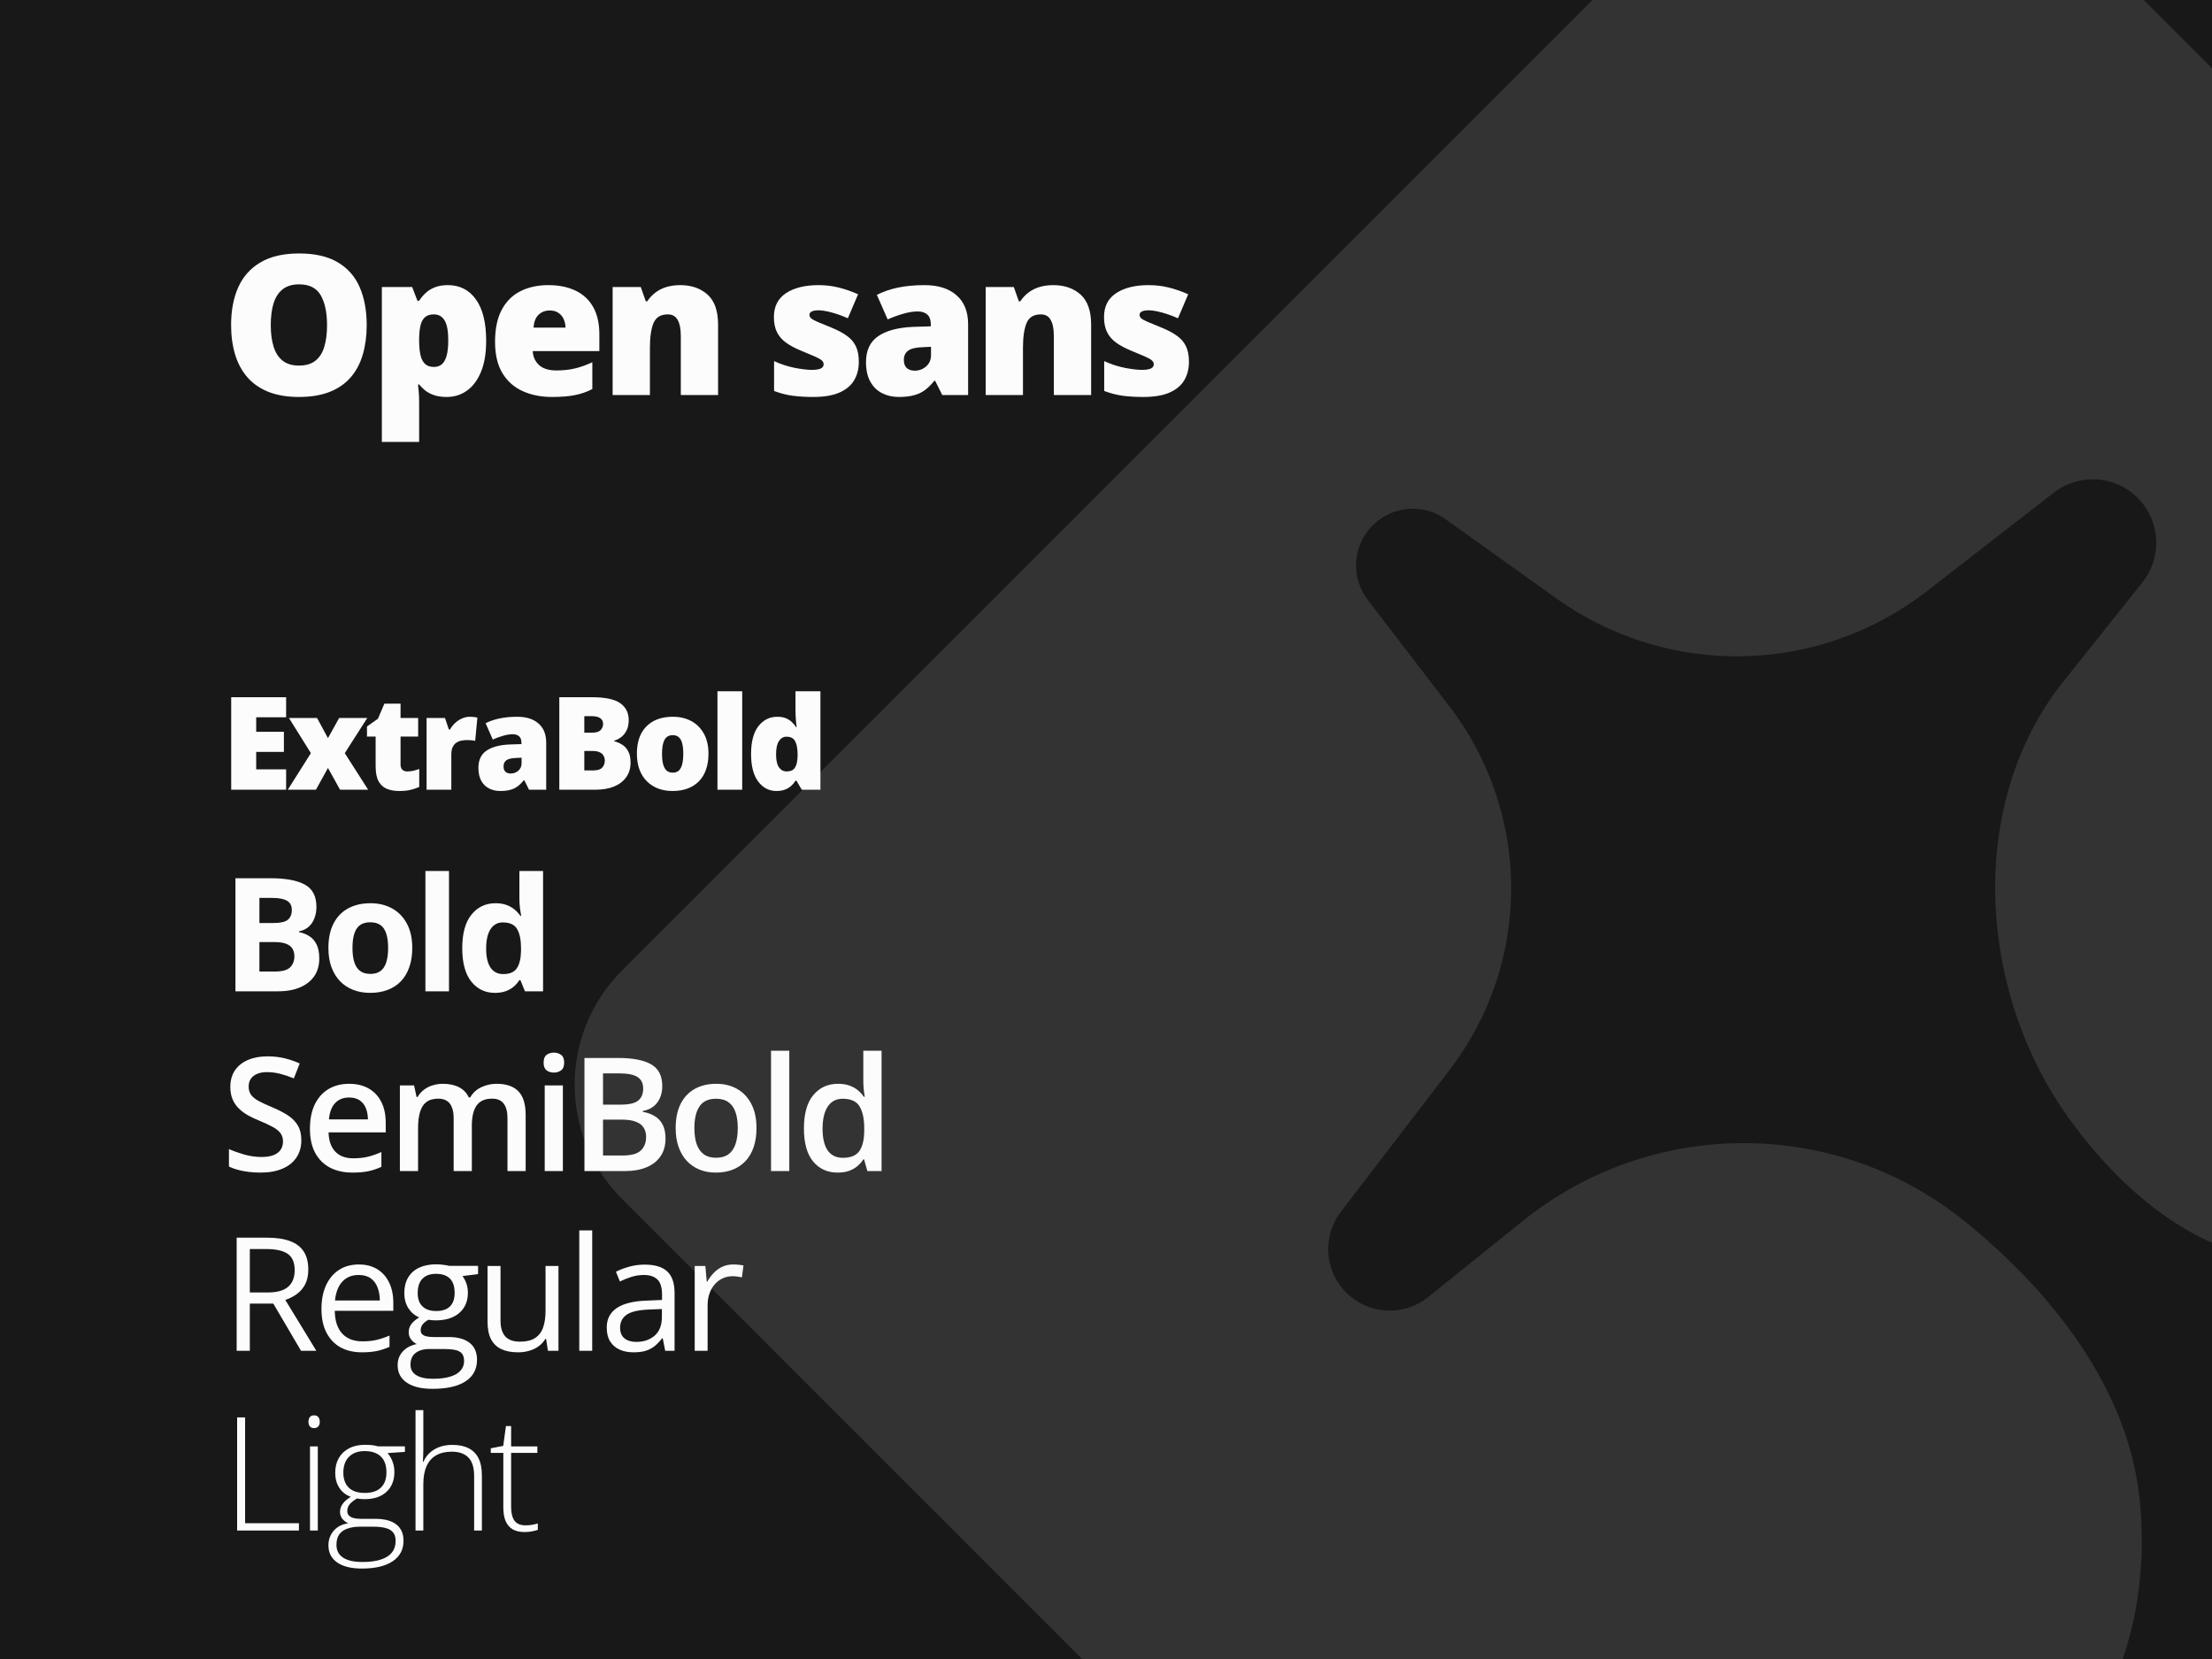
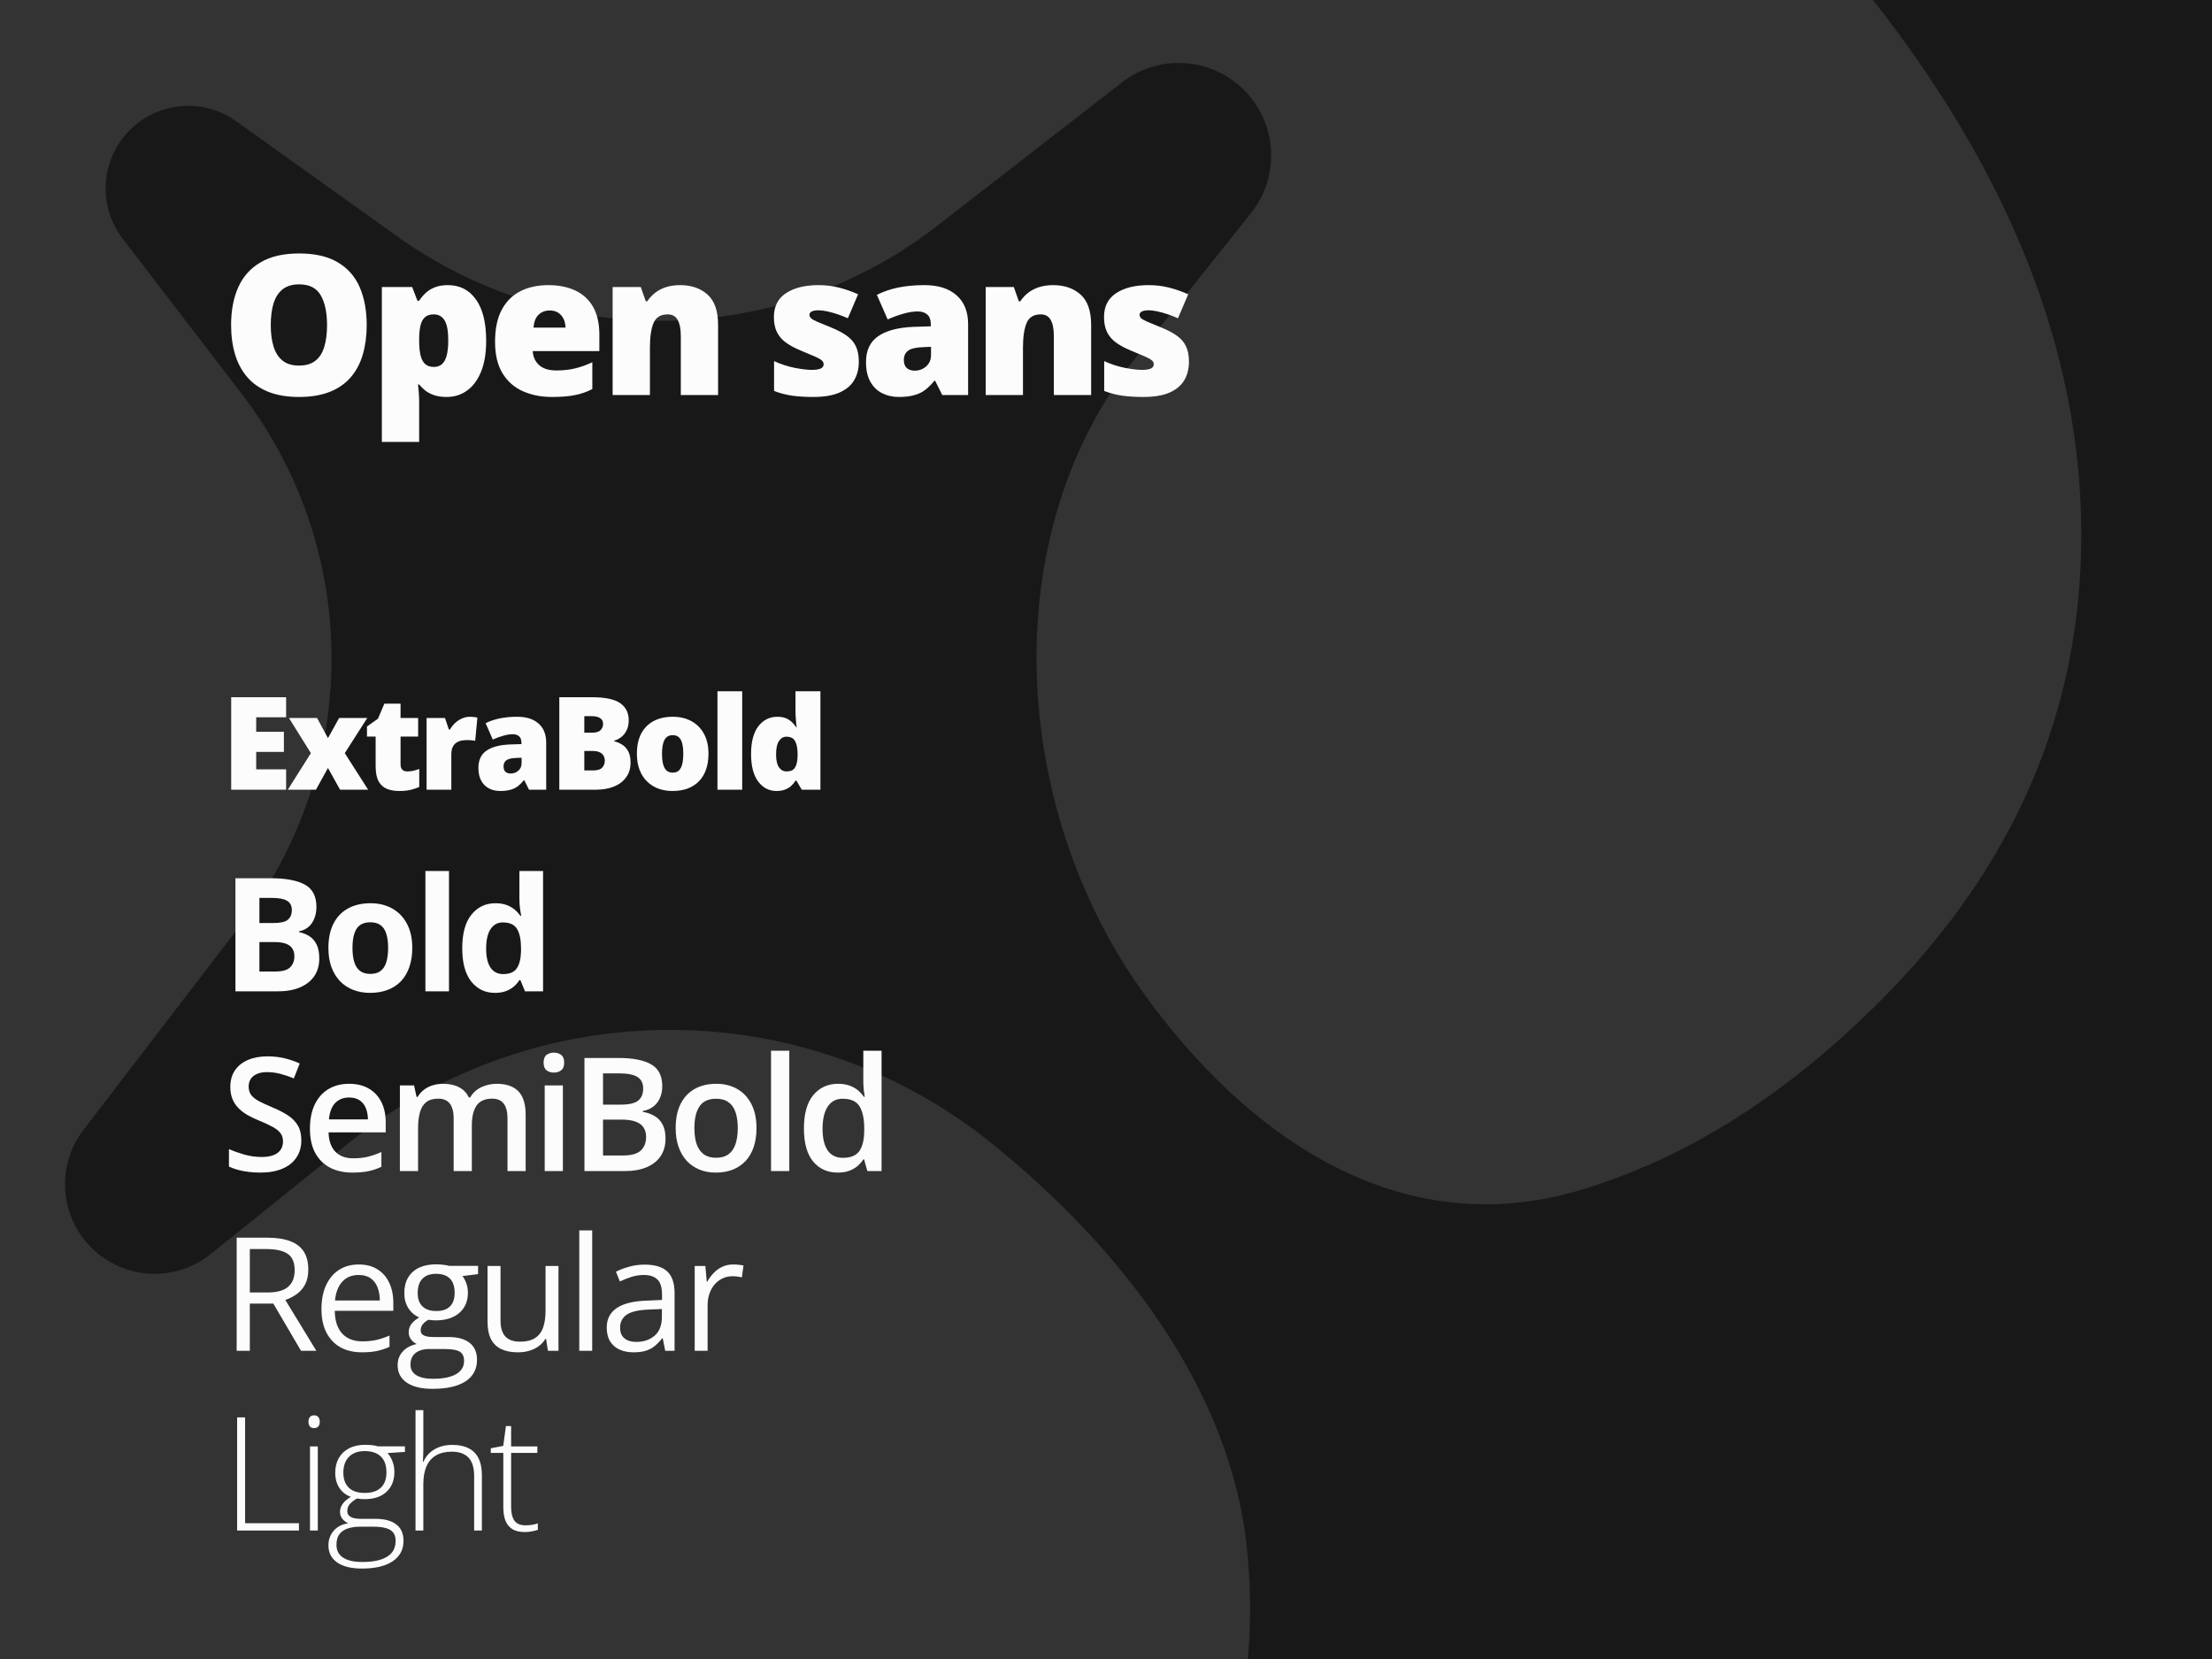
<svg xmlns="http://www.w3.org/2000/svg" width="960" height="720" viewBox="0 0 960 720">
  <rect width="960" height="720" fill="#181818" />
-   <g transform="translate(760 420) rotate(45) scale(5.2) translate(-66.475 -80.28)" fill="#ffffff" fill-opacity="0.12">
+   <g transform="translate(295.6 336.1) rotate(45) scale(7.574) translate(-66.475 -80.28)" fill="#ffffff" fill-opacity="0.12">
    <path d="M61.8 123.35C59.2 123.38 57 121.46 56.66 118.89L54.71 104.12C53.23 92.93 44.42 84.12 33.22 82.66L22.15 81.2C19.79 80.89 18.03 78.89 18.03 76.51C18.03 74.19 19.71 72.21 21.99 71.84L33.18 69.98C44.47 68.11 53.18 59.05 54.62 47.7L56.3 34.37C56.64 31.71 58.91 29.72 61.59 29.74C64.27 29.76 66.52 31.78 66.82 34.44L68.01 44.98C69.47 57.91 81.21 68.29 94.04 70.4C104.17 72.06 114.6 70.14 119.71 60.76C122.85 54.98 124.24 48.3 124.24 40.89C124.24 30.02 120.66 21 113.51 13.85C104.28 4.62 90.65 0 72.62 0L13.48 0C6.03 0 0 6.03 0 13.48L0 147.09C0 154.53 6.03 160.56 13.48 160.56L74.41 160.56C92.58 160.56 106.88 156.91 117.31 149.61C127.74 142.31 132.95 131.66 132.95 117.66C132.95 107.53 130.5 99.49 125.58 93.53C124.22 91.83 122.67 90.29 120.94 88.86C113.61 82.78 103.14 81.67 94.04 82.64C80.29 84.1 69.42 94.96 67.94 108.71L66.85 118.77C66.57 121.36 64.4 123.32 61.8 123.35Z" />
  </g>
  <g transform="translate(96 110) scale(1.540889)">
    <path d="M40.98 20.2C40.98 23.22 40.61 25.98 39.88 28.47C39.16 30.94 38.04 33.07 36.5 34.86C34.96 36.65 32.98 38.03 30.56 38.99C28.14 39.94 25.25 40.42 21.89 40.42C18.59 40.42 15.74 39.94 13.32 38.99C10.92 38.03 8.94 36.66 7.39 34.89C5.83 33.09 4.67 30.96 3.92 28.47C3.17 25.98 2.79 23.2 2.79 20.14C2.79 16.06 3.46 12.51 4.81 9.51C6.17 6.48 8.26 4.14 11.09 2.5C13.92 0.83 17.54 0 21.94 0C26.42 0 30.05 0.83 32.84 2.5C35.66 4.16 37.71 6.51 39.02 9.53C40.33 12.56 40.98 16.11 40.98 20.2ZM13.96 20.2C13.96 22.56 14.23 24.59 14.77 26.29C15.31 27.99 16.16 29.3 17.32 30.21C18.49 31.13 20.01 31.58 21.89 31.58C23.84 31.58 25.39 31.13 26.53 30.21C27.7 29.3 28.53 27.99 29.03 26.29C29.55 24.59 29.81 22.56 29.81 20.2C29.81 16.65 29.22 13.85 28.04 11.79C26.86 9.73 24.82 8.7 21.94 8.7C20.03 8.7 18.48 9.17 17.29 10.1C16.13 11.03 15.28 12.35 14.74 14.07C14.22 15.79 13.96 17.83 13.96 20.2ZM63.84 8.92C67.2 8.92 69.84 10.27 71.76 12.97C73.68 15.66 74.63 19.53 74.63 24.6C74.63 28.05 74.15 30.96 73.18 33.33C72.22 35.67 70.89 37.45 69.21 38.64C67.54 39.83 65.65 40.42 63.52 40.42C62.08 40.42 60.87 40.24 59.86 39.88C58.88 39.52 58.05 39.07 57.39 38.54C56.75 38 56.2 37.45 55.75 36.9L55.43 36.9C55.52 37.6 55.59 38.35 55.65 39.16C55.72 39.96 55.75 40.9 55.75 41.98L55.75 53.09L45.25 53.09L45.25 9.45L53.79 9.45L55.27 13.32L55.75 13.32C56.26 12.53 56.86 11.81 57.58 11.14C58.3 10.46 59.16 9.93 60.19 9.53C61.22 9.12 62.44 8.92 63.84 8.92ZM59.89 17.16C58.87 17.16 58.06 17.4 57.47 17.89C56.88 18.37 56.45 19.1 56.18 20.09C55.93 21.05 55.79 22.26 55.75 23.71L55.75 24.55C55.75 26.16 55.88 27.52 56.13 28.63C56.38 29.72 56.81 30.55 57.42 31.13C58.03 31.68 58.87 31.96 59.94 31.96C60.82 31.96 61.55 31.71 62.15 31.21C62.74 30.7 63.18 29.91 63.49 28.82C63.79 27.72 63.95 26.28 63.95 24.49C63.95 21.82 63.6 19.94 62.9 18.83C62.22 17.72 61.21 17.16 59.89 17.16ZM92.15 8.92C95.1 8.92 97.65 9.44 99.8 10.47C101.95 11.49 103.6 13.03 104.77 15.09C105.93 17.15 106.51 19.73 106.51 22.83L106.51 27.5L87.74 27.5C87.83 29.09 88.42 30.4 89.51 31.42C90.62 32.44 92.25 32.95 94.4 32.95C96.3 32.95 98.04 32.76 99.61 32.39C101.2 32.01 102.84 31.43 104.53 30.64L104.53 38.19C103.06 38.96 101.46 39.52 99.72 39.88C97.98 40.24 95.79 40.42 93.14 40.42C90.08 40.42 87.34 39.87 84.92 38.78C82.5 37.69 80.6 36 79.2 33.7C77.82 31.41 77.13 28.47 77.13 24.87C77.13 21.22 77.76 18.22 79.01 15.87C80.27 13.51 82.02 11.76 84.28 10.63C86.53 9.49 89.16 8.92 92.15 8.92ZM92.52 16.06C91.29 16.06 90.25 16.45 89.41 17.24C88.58 18.01 88.1 19.23 87.96 20.89L96.98 20.89C96.96 20 96.78 19.18 96.44 18.45C96.1 17.72 95.6 17.13 94.94 16.7C94.29 16.27 93.49 16.06 92.52 16.06ZM129.29 8.92C132.42 8.92 134.98 9.8 136.97 11.57C138.96 13.35 139.95 16.18 139.95 20.09L139.95 39.88L129.45 39.88L129.45 23.28C129.45 21.26 129.15 19.74 128.56 18.72C127.99 17.68 127.06 17.16 125.77 17.16C123.78 17.16 122.45 17.98 121.77 19.6C121.09 21.22 120.75 23.53 120.75 26.56L120.75 39.88L110.25 39.88L110.25 9.45L118.17 9.45L119.59 13.48L120 13.48C120.64 12.51 121.41 11.69 122.31 11.01C123.2 10.33 124.23 9.81 125.39 9.45C126.56 9.1 127.86 8.92 129.29 8.92ZM179.59 30.53C179.59 32.47 179.16 34.18 178.3 35.66C177.44 37.15 176.07 38.31 174.17 39.16C172.29 40 169.81 40.42 166.73 40.42C164.56 40.42 162.62 40.3 160.9 40.07C159.2 39.84 157.47 39.39 155.72 38.73L155.72 30.32C157.63 31.2 159.59 31.83 161.57 32.23C163.56 32.6 165.13 32.79 166.27 32.79C167.45 32.79 168.31 32.67 168.85 32.41C169.41 32.15 169.68 31.75 169.68 31.23C169.68 30.79 169.5 30.41 169.12 30.1C168.76 29.78 168.11 29.42 167.16 29C166.23 28.59 164.91 28.04 163.21 27.34C161.53 26.64 160.12 25.88 159 25.06C157.89 24.23 157.05 23.25 156.5 22.1C155.94 20.96 155.67 19.55 155.67 17.89C155.67 14.91 156.81 12.68 159.1 11.17C161.39 9.67 164.43 8.92 168.21 8.92C170.21 8.92 172.1 9.14 173.87 9.59C175.65 10.02 177.48 10.65 179.38 11.49L176.5 18.26C175 17.58 173.48 17.04 171.94 16.62C170.4 16.21 169.17 16.01 168.26 16.01C167.44 16.01 166.8 16.11 166.35 16.33C165.91 16.54 165.68 16.86 165.68 17.27C165.68 17.64 165.83 17.98 166.14 18.26C166.46 18.55 167.06 18.88 167.94 19.26C168.82 19.63 170.1 20.16 171.78 20.84C173.55 21.56 175.01 22.33 176.16 23.15C177.32 23.96 178.18 24.94 178.73 26.1C179.31 27.27 179.59 28.74 179.59 30.53ZM198.1 8.92C201.95 8.92 204.96 9.87 207.12 11.79C209.29 13.69 210.37 16.4 210.37 19.93L210.37 39.88L203.09 39.88L201.08 35.85L200.86 35.85C200.01 36.93 199.12 37.8 198.21 38.48C197.31 39.15 196.28 39.63 195.12 39.93C193.95 40.26 192.53 40.42 190.85 40.42C189.09 40.42 187.52 40.06 186.12 39.34C184.72 38.63 183.62 37.54 182.82 36.09C182.01 34.64 181.61 32.81 181.61 30.59C181.61 27.33 182.74 24.91 184.99 23.34C187.25 21.76 190.52 20.88 194.8 20.68L199.87 20.52L199.87 20.09C199.87 18.73 199.53 17.76 198.85 17.19C198.19 16.61 197.29 16.33 196.17 16.33C194.97 16.33 193.62 16.54 192.14 16.97C190.67 17.38 189.19 17.92 187.71 18.58L184.67 11.66C186.43 10.76 188.41 10.08 190.63 9.61C192.85 9.15 195.34 8.92 198.1 8.92ZM199.92 26.29L197.51 26.4C195.57 26.47 194.21 26.81 193.43 27.42C192.66 28.01 192.27 28.86 192.27 29.97C192.27 31.01 192.55 31.78 193.1 32.28C193.66 32.76 194.39 33.01 195.31 33.01C196.58 33.01 197.66 32.6 198.56 31.8C199.47 30.99 199.92 29.94 199.92 28.65L199.92 26.29ZM234.36 8.92C237.49 8.92 240.05 9.8 242.04 11.57C244.02 13.35 245.02 16.18 245.02 20.09L245.02 39.88L234.52 39.88L234.52 23.28C234.52 21.26 234.22 19.74 233.63 18.72C233.06 17.68 232.13 17.16 230.84 17.16C228.85 17.16 227.52 17.98 226.84 19.6C226.16 21.22 225.82 23.53 225.82 26.56L225.82 39.88L215.32 39.88L215.32 9.45L223.24 9.45L224.66 13.48L225.06 13.48C225.71 12.51 226.48 11.69 227.37 11.01C228.27 10.33 229.3 9.81 230.46 9.45C231.63 9.1 232.92 8.92 234.36 8.92ZM272.57 30.53C272.57 32.47 272.14 34.18 271.28 35.66C270.42 37.15 269.05 38.31 267.15 39.16C265.27 40 262.79 40.42 259.71 40.42C257.54 40.42 255.6 40.3 253.88 40.07C252.18 39.84 250.45 39.39 248.7 38.73L248.7 30.32C250.61 31.2 252.57 31.83 254.55 32.23C256.54 32.6 258.11 32.79 259.25 32.79C260.43 32.79 261.29 32.67 261.83 32.41C262.39 32.15 262.66 31.75 262.66 31.23C262.66 30.79 262.48 30.41 262.1 30.1C261.74 29.78 261.09 29.42 260.14 29C259.21 28.59 257.89 28.04 256.19 27.34C254.51 26.64 253.1 25.88 251.98 25.06C250.87 24.23 250.03 23.25 249.48 22.1C248.92 20.96 248.65 19.55 248.65 17.89C248.65 14.91 249.79 12.68 252.08 11.17C254.37 9.67 257.41 8.92 261.19 8.92C263.19 8.92 265.08 9.14 266.85 9.59C268.63 10.02 270.46 10.65 272.36 11.49L269.48 18.26C267.98 17.58 266.46 17.04 264.92 16.62C263.38 16.21 262.15 16.01 261.24 16.01C260.42 16.01 259.78 16.11 259.33 16.33C258.89 16.54 258.66 16.86 258.66 17.27C258.66 17.64 258.81 17.98 259.12 18.26C259.44 18.55 260.04 18.88 260.92 19.26C261.8 19.63 263.08 20.16 264.76 20.84C266.53 21.56 267.99 22.33 269.14 23.15C270.3 23.96 271.16 24.94 271.71 26.1C272.29 27.27 272.57 28.74 272.57 30.53Z" fill="#fcfcfc" />
  </g>
  <g transform="translate(96 300) scale(1.25)">
    <path d="M22.54 34.19L3.47 34.19L3.47 2.07L22.54 2.07L22.54 9.03L12.15 9.03L12.15 14.08L21.77 14.08L21.77 21.05L12.15 21.05L12.15 27.11L22.54 27.11L22.54 34.19ZM31.14 21.49L23.53 9.29L33.29 9.29L37.07 16.28L40.94 9.29L50.71 9.29L42.91 21.49L51.02 34.19L41.27 34.19L37.07 26.63L32.89 34.19L23.12 34.19L31.14 21.49ZM64.6 27.84C65.38 27.84 66.09 27.76 66.73 27.6C67.38 27.44 68.05 27.23 68.76 26.98L68.76 33.24C67.82 33.65 66.82 33.98 65.77 34.23C64.73 34.5 63.39 34.63 61.77 34.63C60.16 34.63 58.74 34.38 57.51 33.88C56.28 33.37 55.32 32.49 54.63 31.25C53.95 29.99 53.62 28.23 53.62 25.99L53.62 15.73L50.61 15.73L50.61 12.24L54.43 9.54L56.65 4.31L62.27 4.31L62.27 9.29L68.38 9.29L68.38 15.73L62.27 15.73L62.27 25.42C62.27 26.23 62.48 26.84 62.89 27.25C63.3 27.64 63.87 27.84 64.6 27.84ZM86.34 8.86C86.8 8.86 87.3 8.89 87.81 8.96C88.32 9.02 88.7 9.07 88.95 9.12L88.18 17.23C87.9 17.15 87.54 17.09 87.1 17.05C86.67 16.99 86.05 16.96 85.26 16.96C84.72 16.96 84.14 17.01 83.52 17.12C82.91 17.22 82.32 17.44 81.77 17.78C81.22 18.1 80.78 18.6 80.43 19.27C80.07 19.93 79.9 20.82 79.9 21.95L79.9 34.19L71.31 34.19L71.31 9.29L77.7 9.29L79.04 13.27L79.46 13.27C79.91 12.45 80.49 11.71 81.19 11.05C81.91 10.38 82.71 9.84 83.59 9.45C84.48 9.05 85.4 8.86 86.34 8.86ZM102.8 8.86C105.94 8.86 108.41 9.64 110.18 11.21C111.95 12.76 112.84 14.98 112.84 17.86L112.84 34.19L106.88 34.19L105.23 30.89L105.06 30.89C104.36 31.77 103.63 32.49 102.88 33.05C102.15 33.59 101.31 33.98 100.36 34.23C99.4 34.5 98.24 34.63 96.86 34.63C95.43 34.63 94.14 34.34 93 33.75C91.85 33.16 90.95 32.28 90.29 31.09C89.63 29.9 89.3 28.4 89.3 26.59C89.3 23.92 90.23 21.94 92.07 20.65C93.92 19.37 96.59 18.64 100.09 18.48L104.25 18.35L104.25 18C104.25 16.88 103.97 16.09 103.41 15.62C102.87 15.15 102.14 14.92 101.21 14.92C100.23 14.92 99.13 15.1 97.92 15.45C96.72 15.78 95.51 16.22 94.29 16.77L91.81 11.1C93.24 10.36 94.87 9.81 96.69 9.43C98.5 9.05 100.54 8.86 102.8 8.86ZM104.29 23.07L102.31 23.16C100.73 23.22 99.62 23.5 98.97 23.99C98.34 24.48 98.03 25.17 98.03 26.08C98.03 26.93 98.25 27.56 98.71 27.97C99.16 28.37 99.76 28.56 100.51 28.56C101.55 28.56 102.44 28.23 103.17 27.58C103.92 26.92 104.29 26.06 104.29 25L104.29 23.07ZM117.39 2.07L128.59 2.07C133.24 2.07 136.55 2.75 138.52 4.13C140.5 5.51 141.49 7.49 141.49 10.06C141.49 11.47 141.23 12.66 140.72 13.65C140.22 14.63 139.59 15.4 138.81 15.97C138.05 16.55 137.26 16.93 136.46 17.14L136.46 17.36C137.34 17.58 138.21 17.94 139.07 18.46C139.95 18.96 140.68 19.71 141.25 20.72C141.83 21.72 142.13 23.07 142.13 24.79C142.13 26.73 141.63 28.41 140.63 29.82C139.65 31.22 138.25 32.31 136.42 33.07C134.58 33.82 132.41 34.19 129.89 34.19L117.39 34.19L117.39 2.07ZM126.07 14.39L128.68 14.39C130.12 14.39 131.13 14.1 131.71 13.51C132.3 12.91 132.59 12.19 132.59 11.34C132.59 10.46 132.25 9.79 131.58 9.34C130.92 8.87 129.9 8.64 128.5 8.64L126.07 8.64L126.07 14.39ZM126.07 20.74L126.07 27.49L129.12 27.49C130.63 27.49 131.68 27.17 132.28 26.52C132.88 25.86 133.19 25.04 133.19 24.06C133.19 23.49 133.05 22.95 132.79 22.46C132.54 21.94 132.11 21.53 131.49 21.23C130.88 20.9 130.03 20.74 128.94 20.74L126.07 20.74ZM169.18 21.69C169.18 23.77 168.89 25.61 168.32 27.22C167.75 28.84 166.92 30.19 165.84 31.29C164.75 32.39 163.44 33.22 161.91 33.79C160.37 34.35 158.63 34.63 156.7 34.63C154.9 34.63 153.24 34.35 151.73 33.79C150.24 33.22 148.93 32.39 147.82 31.29C146.71 30.19 145.84 28.84 145.23 27.22C144.63 25.61 144.33 23.77 144.33 21.69C144.33 18.93 144.83 16.6 145.82 14.7C146.83 12.8 148.27 11.35 150.13 10.35C152 9.35 154.24 8.86 156.83 8.86C159.22 8.86 161.34 9.35 163.2 10.35C165.06 11.35 166.52 12.8 167.57 14.7C168.64 16.6 169.18 18.93 169.18 21.69ZM153.05 21.69C153.05 23.11 153.17 24.31 153.42 25.29C153.67 26.26 154.07 27 154.61 27.51C155.17 28.01 155.89 28.26 156.79 28.26C157.68 28.26 158.39 28.01 158.92 27.51C159.44 27 159.83 26.26 160.06 25.29C160.31 24.31 160.43 23.11 160.43 21.69C160.43 20.27 160.31 19.08 160.06 18.13C159.83 17.18 159.44 16.46 158.89 15.97C158.37 15.49 157.65 15.25 156.74 15.25C155.44 15.25 154.49 15.79 153.91 16.88C153.34 17.96 153.05 19.56 153.05 21.69ZM180.89 34.19L172.3 34.19L172.3 0L180.89 0L180.89 34.19ZM192.78 34.63C190.22 34.63 188.11 33.54 186.45 31.36C184.8 29.17 183.97 25.98 183.97 21.77C183.97 17.53 184.82 14.31 186.52 12.13C188.22 9.95 190.41 8.86 193.11 8.86C194.22 8.86 195.18 9.02 195.99 9.34C196.79 9.66 197.49 10.1 198.08 10.66C198.68 11.2 199.2 11.81 199.64 12.5L199.81 12.5C199.71 11.87 199.61 11.01 199.53 9.91C199.44 8.8 199.39 7.71 199.39 6.66L199.39 0L208.05 0L208.05 34.19L201.57 34.19L199.72 31.05L199.39 31.05C199 31.71 198.5 32.31 197.9 32.85C197.31 33.39 196.6 33.82 195.75 34.15C194.91 34.47 193.92 34.63 192.78 34.63ZM196.3 27.84C197.67 27.84 198.64 27.41 199.2 26.54C199.77 25.66 200.08 24.33 200.12 22.54L200.12 21.86C200.12 19.9 199.84 18.4 199.28 17.36C198.74 16.3 197.72 15.78 196.21 15.78C195.18 15.78 194.33 16.27 193.66 17.27C192.99 18.27 192.65 19.81 192.65 21.91C192.65 23.97 192.99 25.48 193.66 26.43C194.35 27.37 195.23 27.84 196.3 27.84Z" fill="#fcfcfc" />
  </g>
  <g transform="translate(96 378) scale(1.25)">
    <path d="M4.94 2.52L17.16 2.52C22.39 2.52 26.35 3.26 29.03 4.73C31.72 6.19 33.06 8.77 33.06 12.46C33.06 13.95 32.82 15.29 32.33 16.49C31.87 17.69 31.19 18.67 30.29 19.44C29.4 20.21 28.31 20.71 27.02 20.95L27.02 21.22C28.32 21.48 29.51 21.95 30.56 22.61C31.62 23.26 32.46 24.21 33.09 25.46C33.73 26.69 34.05 28.34 34.05 30.4C34.05 32.78 33.47 34.82 32.31 36.52C31.14 38.22 29.48 39.53 27.31 40.44C25.16 41.34 22.6 41.79 19.63 41.79L4.94 41.79L4.94 2.52ZM13.27 18.07L18.1 18.07C20.52 18.07 22.19 17.7 23.12 16.95C24.05 16.18 24.52 15.05 24.52 13.56C24.52 12.06 23.96 10.98 22.85 10.34C21.76 9.68 20.03 9.35 17.64 9.35L13.27 9.35L13.27 18.07ZM13.27 24.68L13.27 34.91L18.69 34.91C21.2 34.91 22.94 34.43 23.93 33.46C24.91 32.5 25.41 31.2 25.41 29.57C25.41 28.6 25.19 27.75 24.76 27.02C24.33 26.28 23.61 25.71 22.59 25.3C21.58 24.89 20.2 24.68 18.42 24.68L13.27 24.68ZM66.34 26.72C66.34 29.23 65.99 31.45 65.31 33.38C64.65 35.31 63.68 36.95 62.39 38.3C61.12 39.62 59.58 40.62 57.77 41.3C55.98 41.98 53.95 42.32 51.7 42.32C49.59 42.32 47.64 41.98 45.87 41.3C44.12 40.62 42.59 39.62 41.28 38.3C39.99 36.95 38.99 35.31 38.27 33.38C37.57 31.45 37.22 29.23 37.22 26.72C37.22 23.39 37.81 20.57 39 18.26C40.18 15.95 41.86 14.2 44.05 13C46.23 11.8 48.83 11.2 51.86 11.2C54.67 11.2 57.16 11.8 59.33 13C61.51 14.2 63.22 15.95 64.46 18.26C65.71 20.57 66.34 23.39 66.34 26.72ZM45.58 26.72C45.58 28.69 45.79 30.35 46.22 31.69C46.65 33.03 47.32 34.04 48.23 34.72C49.15 35.4 50.34 35.74 51.81 35.74C53.26 35.74 54.43 35.4 55.32 34.72C56.24 34.04 56.9 33.03 57.31 31.69C57.74 30.35 57.96 28.69 57.96 26.72C57.96 24.73 57.74 23.09 57.31 21.78C56.9 20.45 56.24 19.46 55.32 18.8C54.41 18.14 53.22 17.81 51.75 17.81C49.59 17.81 48.01 18.55 47.03 20.03C46.06 21.52 45.58 23.75 45.58 26.72ZM79.09 41.79L70.9 41.79L70.9 0L79.09 0L79.09 41.79ZM95.02 42.32C91.67 42.32 88.94 41.02 86.83 38.4C84.74 35.77 83.69 31.91 83.69 26.83C83.69 21.69 84.75 17.81 86.88 15.17C89.01 12.52 91.8 11.2 95.24 11.2C96.67 11.2 97.93 11.4 99.02 11.79C100.11 12.18 101.05 12.71 101.84 13.37C102.65 14.04 103.33 14.78 103.88 15.6L104.15 15.6C104.04 15.03 103.91 14.19 103.75 13.08C103.61 11.95 103.53 10.8 103.53 9.61L103.53 0L111.75 0L111.75 41.79L105.47 41.79L103.88 37.89L103.53 37.89C103.02 38.72 102.36 39.47 101.57 40.15C100.8 40.81 99.88 41.34 98.81 41.73C97.73 42.13 96.47 42.32 95.02 42.32ZM97.89 35.8C100.13 35.8 101.71 35.14 102.62 33.81C103.55 32.47 104.04 30.45 104.1 27.77L104.1 26.88C104.1 23.96 103.65 21.73 102.76 20.2C101.86 18.64 100.2 17.86 97.76 17.86C95.95 17.86 94.54 18.64 93.52 20.2C92.5 21.75 91.99 24 91.99 26.94C91.99 29.87 92.5 32.08 93.52 33.57C94.56 35.06 96.01 35.8 97.89 35.8Z" fill="#fcfcfc" />
  </g>
  <g transform="translate(96 456) scale(1.25)">
    <path d="M27.82 31.1C27.82 33.43 27.25 35.43 26.1 37.11C24.98 38.8 23.35 40.09 21.22 40.98C19.1 41.88 16.58 42.32 13.64 42.32C12.21 42.32 10.84 42.24 9.53 42.08C8.23 41.92 6.99 41.69 5.83 41.38C4.68 41.06 3.63 40.68 2.69 40.23L2.69 34.16C4.28 34.86 6.06 35.49 8.03 36.07C10 36.62 12 36.9 14.05 36.9C15.71 36.9 17.09 36.68 18.18 36.25C19.29 35.81 20.11 35.18 20.65 34.38C21.19 33.55 21.46 32.59 21.46 31.5C21.46 30.34 21.14 29.35 20.52 28.55C19.89 27.74 18.94 27.01 17.67 26.35C16.42 25.66 14.84 24.94 12.94 24.17C11.66 23.65 10.42 23.06 9.24 22.4C8.07 21.73 7.04 20.96 6.12 20.06C5.21 19.17 4.48 18.11 3.95 16.89C3.43 15.66 3.17 14.21 3.17 12.54C3.17 10.32 3.7 8.42 4.75 6.85C5.83 5.27 7.33 4.06 9.27 3.22C11.22 2.38 13.49 1.96 16.09 1.96C18.15 1.96 20.08 2.18 21.89 2.6C23.71 3.03 25.5 3.64 27.26 4.43L25.22 9.61C23.61 8.95 22.04 8.42 20.52 8.03C19.01 7.64 17.47 7.44 15.9 7.44C14.54 7.44 13.38 7.64 12.43 8.06C11.49 8.47 10.76 9.05 10.26 9.8C9.78 10.54 9.53 11.41 9.53 12.43C9.53 13.58 9.81 14.55 10.37 15.33C10.94 16.1 11.82 16.81 13 17.46C14.2 18.1 15.74 18.82 17.62 19.6C19.78 20.5 21.62 21.44 23.12 22.42C24.64 23.41 25.81 24.59 26.61 25.97C27.42 27.33 27.82 29.04 27.82 31.1ZM44.39 11.49C47.04 11.49 49.32 12.04 51.22 13.13C53.11 14.22 54.57 15.77 55.59 17.78C56.61 19.78 57.12 22.18 57.12 24.98L57.12 28.36L37.28 28.36C37.35 31.24 38.12 33.46 39.59 35.02C41.07 36.58 43.15 37.36 45.82 37.36C47.72 37.36 49.42 37.18 50.92 36.82C52.44 36.44 54.01 35.9 55.62 35.18L55.62 40.31C54.13 41.01 52.62 41.52 51.08 41.84C49.54 42.16 47.7 42.32 45.55 42.32C42.63 42.32 40.06 41.76 37.84 40.63C35.64 39.49 33.91 37.79 32.66 35.53C31.42 33.27 30.81 30.47 30.81 27.12C30.81 23.79 31.37 20.97 32.5 18.64C33.63 16.31 35.21 14.54 37.25 13.32C39.29 12.1 41.67 11.49 44.39 11.49ZM44.39 16.25C42.41 16.25 40.8 16.89 39.56 18.18C38.34 19.47 37.63 21.36 37.41 23.85L50.95 23.85C50.93 22.36 50.68 21.05 50.2 19.9C49.73 18.75 49.01 17.86 48.05 17.21C47.1 16.57 45.88 16.25 44.39 16.25ZM95.64 11.49C98.97 11.49 101.47 12.35 103.16 14.07C104.86 15.79 105.71 18.55 105.71 22.34L105.71 41.79L99.4 41.79L99.4 23.47C99.4 21.22 98.96 19.52 98.08 18.37C97.2 17.22 95.87 16.65 94.08 16.65C91.57 16.65 89.76 17.46 88.65 19.07C87.56 20.66 87.02 22.98 87.02 26.02L87.02 41.79L80.71 41.79L80.71 23.47C80.71 21.97 80.51 20.71 80.11 19.71C79.74 18.69 79.16 17.93 78.37 17.43C77.58 16.91 76.59 16.65 75.39 16.65C73.65 16.65 72.26 17.04 71.23 17.83C70.2 18.62 69.47 19.78 69.02 21.32C68.58 22.85 68.35 24.72 68.35 26.94L68.35 41.79L62.04 41.79L62.04 12.06L66.96 12.06L67.84 16.06L68.19 16.06C68.8 15.02 69.55 14.17 70.45 13.51C71.36 12.83 72.37 12.33 73.48 12C74.59 11.66 75.75 11.49 76.95 11.49C79.17 11.49 81.04 11.89 82.56 12.68C84.08 13.45 85.22 14.63 85.97 16.22L86.45 16.22C87.38 14.61 88.68 13.42 90.35 12.65C92.01 11.88 93.77 11.49 95.64 11.49ZM118.63 12.06L118.63 41.79L112.32 41.79L112.32 12.06L118.63 12.06ZM115.51 0.67C116.48 0.67 117.31 0.93 118.01 1.45C118.73 1.97 119.08 2.86 119.08 4.14C119.08 5.39 118.73 6.28 118.01 6.82C117.31 7.34 116.48 7.6 115.51 7.6C114.51 7.6 113.66 7.34 112.96 6.82C112.28 6.28 111.94 5.39 111.94 4.14C111.94 2.86 112.28 1.97 112.96 1.45C113.66 0.93 114.51 0.67 115.51 0.67ZM126.12 2.52L137.8 2.52C142.87 2.52 146.69 3.26 149.27 4.73C151.85 6.19 153.14 8.73 153.14 12.33C153.14 13.83 152.87 15.19 152.33 16.41C151.81 17.61 151.05 18.6 150.05 19.39C149.05 20.16 147.81 20.68 146.34 20.95L146.34 21.22C147.87 21.48 149.22 21.96 150.4 22.64C151.6 23.32 152.54 24.3 153.22 25.57C153.92 26.84 154.27 28.48 154.27 30.51C154.27 32.91 153.69 34.95 152.55 36.63C151.42 38.31 149.8 39.59 147.69 40.47C145.59 41.35 143.1 41.79 140.22 41.79L126.12 41.79L126.12 2.52ZM132.57 18.72L138.74 18.72C141.66 18.72 143.69 18.24 144.81 17.29C145.94 16.35 146.51 14.96 146.51 13.13C146.51 11.27 145.83 9.93 144.49 9.1C143.17 8.28 141.05 7.87 138.15 7.87L132.57 7.87L132.57 18.72ZM132.57 23.93L132.57 36.39L139.36 36.39C142.37 36.39 144.48 35.81 145.7 34.64C146.92 33.48 147.53 31.9 147.53 29.92C147.53 28.7 147.25 27.64 146.69 26.75C146.16 25.85 145.27 25.16 144.03 24.68C142.8 24.18 141.13 23.93 139.04 23.93L132.57 23.93ZM185.85 26.86C185.85 29.33 185.53 31.52 184.88 33.43C184.24 35.35 183.3 36.97 182.06 38.3C180.83 39.6 179.34 40.61 177.61 41.3C175.87 41.98 173.91 42.32 171.72 42.32C169.68 42.32 167.81 41.98 166.11 41.3C164.41 40.61 162.93 39.6 161.68 38.3C160.45 36.97 159.49 35.35 158.81 33.43C158.13 31.52 157.79 29.33 157.79 26.86C157.79 23.58 158.35 20.8 159.48 18.53C160.62 16.24 162.25 14.49 164.37 13.29C166.48 12.09 168.99 11.49 171.91 11.49C174.65 11.49 177.07 12.09 179.16 13.29C181.26 14.49 182.9 16.24 184.08 18.53C185.26 20.82 185.85 23.6 185.85 26.86ZM164.29 26.86C164.29 29.02 164.55 30.87 165.06 32.41C165.6 33.95 166.43 35.14 167.54 35.96C168.65 36.77 170.08 37.17 171.83 37.17C173.59 37.17 175.02 36.77 176.13 35.96C177.24 35.14 178.05 33.95 178.57 32.41C179.09 30.87 179.35 29.02 179.35 26.86C179.35 24.69 179.09 22.85 178.57 21.35C178.05 19.83 177.24 18.67 176.13 17.89C175.02 17.08 173.58 16.68 171.81 16.68C169.19 16.68 167.28 17.55 166.08 19.31C164.89 21.06 164.29 23.58 164.29 26.86ZM197.24 41.79L190.9 41.79L190.9 0L197.24 0L197.24 41.79ZM214.05 42.32C210.51 42.32 207.66 41.04 205.51 38.46C203.38 35.86 202.32 32.04 202.32 26.99C202.32 21.89 203.4 18.03 205.57 15.42C207.75 12.8 210.62 11.49 214.19 11.49C215.69 11.49 217.01 11.7 218.14 12.11C219.26 12.51 220.23 13.04 221.04 13.72C221.86 14.4 222.56 15.16 223.13 16.01L223.43 16.01C223.34 15.45 223.23 14.65 223.1 13.62C223 12.56 222.94 11.58 222.94 10.69L222.94 0L229.28 0L229.28 41.79L224.34 41.79L223.21 37.73L222.94 37.73C222.41 38.59 221.72 39.37 220.9 40.07C220.1 40.75 219.13 41.29 218 41.71C216.89 42.12 215.57 42.32 214.05 42.32ZM215.83 37.19C218.53 37.19 220.44 36.42 221.55 34.86C222.66 33.3 223.23 30.96 223.26 27.85L223.26 27.02C223.26 23.69 222.73 21.14 221.65 19.36C220.58 17.57 218.62 16.68 215.77 16.68C213.5 16.68 211.76 17.6 210.56 19.44C209.38 21.27 208.79 23.82 208.79 27.1C208.79 30.37 209.38 32.88 210.56 34.62C211.76 36.34 213.52 37.19 215.83 37.19Z" fill="#fcfcfc" />
  </g>
  <g transform="translate(96 534) scale(1.25)">
    <path d="M15.98 2.52C19.2 2.52 21.86 2.93 23.96 3.73C26.07 4.52 27.64 5.73 28.68 7.36C29.72 8.99 30.24 11.06 30.24 13.59C30.24 15.67 29.86 17.4 29.11 18.8C28.36 20.18 27.37 21.3 26.16 22.16C24.94 23.02 23.64 23.68 22.26 24.14L33.03 41.79L27.71 41.79L18.1 25.41L9.94 25.41L9.94 41.79L5.37 41.79L5.37 2.52L15.98 2.52ZM15.71 6.47L9.94 6.47L9.94 21.54L16.17 21.54C19.37 21.54 21.73 20.88 23.23 19.58C24.75 18.27 25.51 16.35 25.51 13.8C25.51 11.14 24.71 9.25 23.1 8.14C21.5 7.03 19.04 6.47 15.71 6.47ZM47.78 11.82C50.28 11.82 52.43 12.37 54.22 13.48C56.01 14.59 57.38 16.15 58.33 18.15C59.28 20.14 59.76 22.47 59.76 25.14L59.76 27.9L39.43 27.9C39.48 31.36 40.34 33.99 42 35.8C43.67 37.61 46.01 38.51 49.04 38.51C50.9 38.51 52.55 38.34 53.98 38C55.41 37.66 56.9 37.16 58.44 36.5L58.44 40.42C56.95 41.08 55.48 41.56 54.01 41.87C52.56 42.17 50.84 42.32 48.85 42.32C46.02 42.32 43.55 41.75 41.44 40.61C39.35 39.44 37.72 37.74 36.55 35.5C35.39 33.27 34.81 30.53 34.81 27.29C34.81 24.12 35.34 21.38 36.39 19.07C37.47 16.74 38.97 14.95 40.9 13.7C42.85 12.44 45.15 11.82 47.78 11.82ZM47.72 15.47C45.34 15.47 43.45 16.25 42.03 17.81C40.62 19.36 39.78 21.54 39.51 24.33L55.08 24.33C55.06 22.58 54.79 21.04 54.25 19.71C53.73 18.37 52.93 17.33 51.86 16.6C50.79 15.84 49.41 15.47 47.72 15.47ZM73.35 55C69.48 55 66.5 54.27 64.4 52.82C62.31 51.39 61.26 49.38 61.26 46.78C61.26 44.94 61.84 43.36 63.01 42.06C64.19 40.75 65.82 39.88 67.89 39.45C67.13 39.09 66.46 38.56 65.91 37.84C65.37 37.12 65.1 36.3 65.1 35.37C65.1 34.29 65.4 33.35 65.99 32.55C66.6 31.73 67.52 30.94 68.75 30.19C67.21 29.56 65.96 28.5 64.99 27.02C64.05 25.51 63.57 23.77 63.57 21.78C63.57 19.67 64.01 17.87 64.89 16.38C65.76 14.88 67.04 13.73 68.7 12.94C70.37 12.16 72.38 11.76 74.74 11.76C75.26 11.76 75.78 11.79 76.3 11.84C76.84 11.88 77.35 11.94 77.83 12.03C78.31 12.1 78.74 12.19 79.09 12.3L89.19 12.3L89.19 15.17L83.77 15.84C84.3 16.54 84.75 17.38 85.11 18.37C85.47 19.35 85.65 20.45 85.65 21.65C85.65 24.58 84.65 26.92 82.67 28.65C80.68 30.37 77.95 31.23 74.47 31.23C73.65 31.23 72.81 31.16 71.95 31.02C71.07 31.5 70.4 32.04 69.94 32.63C69.49 33.22 69.26 33.9 69.26 34.67C69.26 35.24 69.43 35.7 69.77 36.04C70.13 36.38 70.64 36.63 71.31 36.79C71.97 36.94 72.76 37.01 73.7 37.01L78.88 37.01C82.08 37.01 84.54 37.68 86.24 39.02C87.96 40.36 88.82 42.32 88.82 44.9C88.82 48.16 87.49 50.66 84.84 52.4C82.19 54.13 78.36 55 73.35 55ZM73.48 51.51C75.92 51.51 77.93 51.26 79.52 50.76C81.13 50.27 82.33 49.57 83.12 48.64C83.93 47.72 84.33 46.63 84.33 45.36C84.33 44.18 84.06 43.28 83.52 42.67C82.99 42.08 82.2 41.69 81.16 41.49C80.12 41.28 78.85 41.17 77.35 41.17L72.25 41.17C70.92 41.17 69.77 41.38 68.78 41.79C67.8 42.2 67.04 42.81 66.5 43.61C65.98 44.42 65.72 45.42 65.72 46.62C65.72 48.21 66.39 49.42 67.73 50.25C69.08 51.09 70.99 51.51 73.48 51.51ZM74.64 27.98C76.77 27.98 78.37 27.45 79.44 26.37C80.52 25.3 81.05 23.73 81.05 21.67C81.05 19.47 80.51 17.82 79.42 16.73C78.32 15.62 76.71 15.07 74.58 15.07C72.54 15.07 70.97 15.64 69.86 16.78C68.76 17.91 68.22 19.57 68.22 21.75C68.22 23.76 68.77 25.3 69.88 26.37C70.99 27.45 72.58 27.98 74.64 27.98ZM117.1 12.35L117.1 41.79L113.44 41.79L112.8 37.65L112.56 37.65C111.95 38.67 111.16 39.53 110.19 40.23C109.23 40.93 108.14 41.45 106.92 41.79C105.72 42.15 104.44 42.32 103.08 42.32C100.75 42.32 98.8 41.95 97.22 41.2C95.65 40.44 94.46 39.28 93.65 37.71C92.86 36.13 92.47 34.11 92.47 31.64L92.47 12.35L96.98 12.35L96.98 31.31C96.98 33.77 97.54 35.6 98.65 36.82C99.76 38.02 101.45 38.62 103.72 38.62C105.91 38.62 107.64 38.21 108.93 37.38C110.24 36.56 111.18 35.35 111.75 33.76C112.33 32.15 112.61 30.18 112.61 27.85L112.61 12.35L117.1 12.35ZM128.81 41.79L124.32 41.79L124.32 0L128.81 0L128.81 41.79ZM147.04 11.87C150.55 11.87 153.16 12.66 154.86 14.23C156.56 15.81 157.41 18.32 157.41 21.78L157.41 41.79L154.16 41.79L153.3 37.44L153.09 37.44C152.26 38.51 151.4 39.41 150.51 40.15C149.61 40.87 148.58 41.41 147.39 41.79C146.23 42.15 144.8 42.32 143.1 42.32C141.31 42.32 139.71 42.01 138.32 41.38C136.94 40.76 135.85 39.81 135.04 38.54C134.25 37.27 133.86 35.66 133.86 33.7C133.86 30.77 135.02 28.51 137.35 26.94C139.68 25.36 143.22 24.5 147.98 24.36L153.06 24.14L153.06 22.34C153.06 19.8 152.51 18.02 151.42 17C150.33 15.98 148.79 15.47 146.8 15.47C145.26 15.47 143.79 15.69 142.4 16.14C141 16.59 139.68 17.12 138.42 17.72L137.05 14.34C138.38 13.66 139.9 13.08 141.62 12.6C143.34 12.11 145.15 11.87 147.04 11.87ZM153.01 27.29L148.52 27.47C144.85 27.62 142.26 28.22 140.76 29.27C139.26 30.33 138.5 31.82 138.5 33.76C138.5 35.44 139.01 36.68 140.04 37.49C141.06 38.3 142.41 38.7 144.09 38.7C146.7 38.7 148.84 37.97 150.51 36.52C152.17 35.07 153.01 32.9 153.01 30L153.01 27.29ZM177.77 11.82C178.36 11.82 178.98 11.85 179.62 11.92C180.27 11.98 180.84 12.06 181.34 12.17L180.78 16.3C180.29 16.18 179.76 16.08 179.17 16.01C178.57 15.93 178.02 15.9 177.5 15.9C176.32 15.9 175.2 16.14 174.14 16.62C173.11 17.09 172.19 17.77 171.4 18.66C170.62 19.54 170 20.61 169.55 21.86C169.1 23.1 168.88 24.47 168.88 26L168.88 41.79L164.4 41.79L164.4 12.35L168.1 12.35L168.58 17.78L168.77 17.78C169.38 16.69 170.12 15.69 170.97 14.8C171.83 13.88 172.83 13.16 173.96 12.62C175.1 12.09 176.37 11.82 177.77 11.82Z" fill="#fcfcfc" />
  </g>
  <g transform="translate(96 612) scale(1.25)">
    <path d="M5.53 41.79L5.53 2.52L8.3 2.52L8.3 39.26L26.99 39.26L26.99 41.79L5.53 41.79ZM33.54 12.6L33.54 41.79L30.83 41.79L30.83 12.6L33.54 12.6ZM32.23 1.8C32.91 1.8 33.41 2.01 33.73 2.42C34.05 2.81 34.22 3.35 34.22 4.03C34.22 4.71 34.05 5.25 33.73 5.64C33.41 6.03 32.91 6.23 32.23 6.23C31.58 6.23 31.1 6.03 30.78 5.64C30.46 5.25 30.3 4.71 30.3 4.03C30.3 3.35 30.46 2.81 30.78 2.42C31.1 2.01 31.58 1.8 32.23 1.8ZM48.83 55C45.16 55 42.3 54.29 40.26 52.88C38.24 51.46 37.23 49.49 37.23 46.94C37.23 44.97 37.84 43.27 39.08 41.84C40.31 40.43 41.99 39.58 44.1 39.29C43.26 38.9 42.57 38.36 42.03 37.68C41.51 37 41.25 36.21 41.25 35.31C41.25 34.31 41.57 33.38 42.19 32.52C42.82 31.64 43.76 30.84 45.01 30.1C43.33 29.5 42.01 28.47 41.04 27.02C40.07 25.55 39.59 23.79 39.59 21.73C39.59 19.76 40.01 18.05 40.85 16.6C41.69 15.15 42.88 14.03 44.42 13.24C45.98 12.43 47.82 12.03 49.93 12.03C50.57 12.03 51.15 12.05 51.67 12.09C52.21 12.12 52.7 12.18 53.15 12.27C53.6 12.34 54 12.44 54.36 12.57L63.79 12.57L63.79 14.5L57.77 14.9C58.56 15.85 59.15 16.88 59.54 17.99C59.94 19.09 60.13 20.24 60.13 21.46C60.13 24.36 59.22 26.66 57.39 28.36C55.57 30.06 53.03 30.91 49.77 30.91C48.87 30.91 47.99 30.83 47.14 30.67C46.04 31.31 45.21 31.97 44.64 32.63C44.07 33.27 43.78 34.08 43.78 35.05C43.78 35.66 43.96 36.16 44.32 36.55C44.67 36.93 45.19 37.22 45.87 37.44C46.55 37.63 47.39 37.73 48.37 37.73L53.5 37.73C56.67 37.73 59.1 38.38 60.78 39.67C62.46 40.95 63.3 42.85 63.3 45.36C63.3 48.42 62.04 50.79 59.52 52.48C57.01 54.16 53.45 55 48.83 55ZM49.02 52.72C51.58 52.72 53.71 52.44 55.41 51.88C57.13 51.33 58.41 50.51 59.27 49.41C60.13 48.34 60.56 47.01 60.56 45.41C60.56 44.11 60.25 43.09 59.62 42.38C59 41.66 58.11 41.17 56.96 40.9C55.82 40.61 54.47 40.47 52.91 40.47L48.02 40.47C46.46 40.47 45.08 40.69 43.86 41.12C42.64 41.53 41.69 42.19 41.01 43.1C40.35 44.02 40.02 45.23 40.02 46.76C40.02 48.71 40.78 50.18 42.3 51.19C43.84 52.21 46.08 52.72 49.02 52.72ZM49.87 28.74C52.29 28.74 54.14 28.13 55.43 26.91C56.72 25.69 57.37 23.93 57.37 21.62C57.37 19.15 56.71 17.29 55.38 16.06C54.06 14.82 52.2 14.21 49.82 14.21C47.51 14.21 45.69 14.87 44.37 16.19C43.06 17.5 42.41 19.34 42.41 21.73C42.41 23.95 43.04 25.67 44.29 26.91C45.54 28.13 47.4 28.74 49.87 28.74ZM70.18 0L70.18 13.64C70.18 14.43 70.16 15.16 70.13 15.84C70.11 16.53 70.07 17.21 70.02 17.91L70.21 17.91C70.69 16.8 71.38 15.81 72.27 14.93C73.19 14.05 74.31 13.36 75.63 12.84C76.97 12.32 78.52 12.06 80.28 12.06C82.5 12.06 84.36 12.44 85.86 13.21C87.39 13.96 88.54 15.12 89.33 16.68C90.12 18.23 90.51 20.24 90.51 22.69L90.51 41.79L87.82 41.79L87.82 22.85C87.82 19.95 87.16 17.82 85.84 16.46C84.51 15.1 82.59 14.42 80.06 14.42C77.91 14.42 76.11 14.84 74.64 15.68C73.17 16.51 72.06 17.76 71.31 19.44C70.56 21.11 70.18 23.19 70.18 25.7L70.18 41.79L67.47 41.79L67.47 0L70.18 0ZM105.66 39.99C106.5 39.99 107.28 39.93 107.99 39.8C108.73 39.67 109.37 39.51 109.93 39.32L109.93 41.57C109.36 41.77 108.68 41.94 107.91 42.08C107.14 42.24 106.29 42.32 105.36 42.32C103.72 42.32 102.35 42.02 101.25 41.41C100.16 40.78 99.34 39.84 98.78 38.59C98.23 37.32 97.95 35.71 97.95 33.76L97.95 14.85L93.6 14.85L93.6 13.24L97.92 12.41L98.86 5.53L100.66 5.53L100.66 12.6L109.77 12.6L109.77 14.85L100.66 14.85L100.66 33.6C100.66 35.69 101.05 37.28 101.82 38.38C102.61 39.45 103.89 39.99 105.66 39.99Z" fill="#fcfcfc" />
  </g>
</svg>
